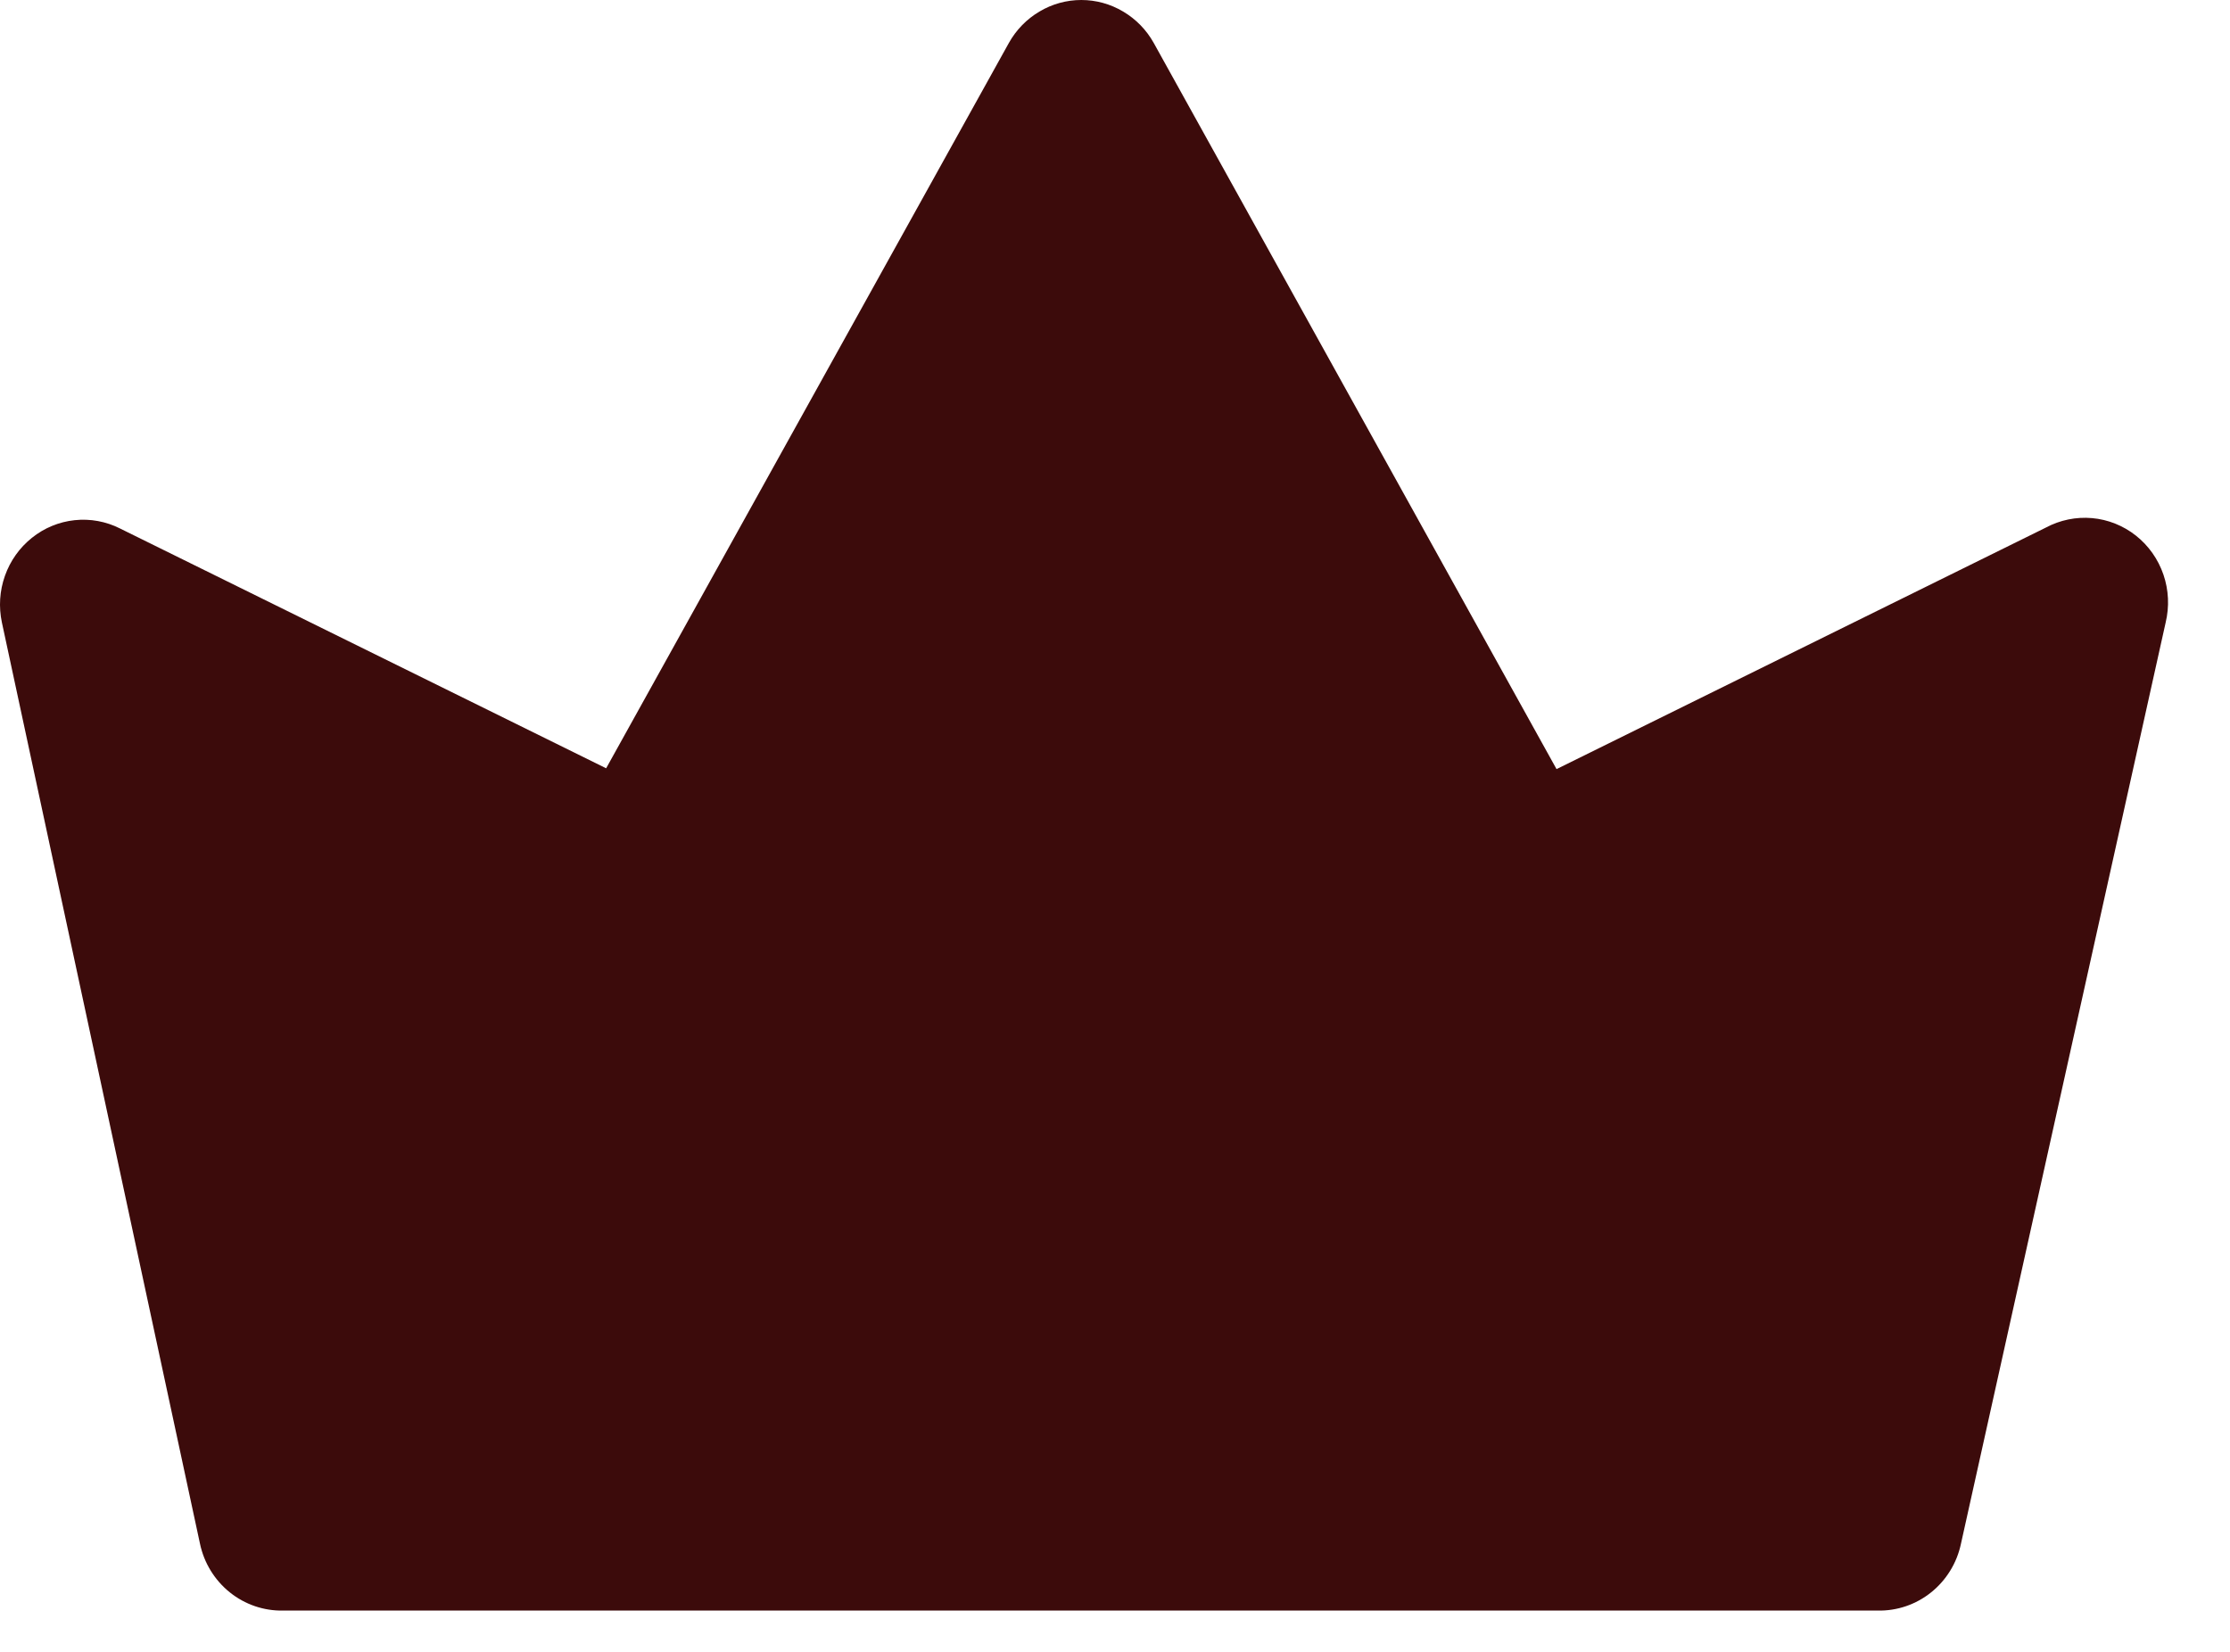
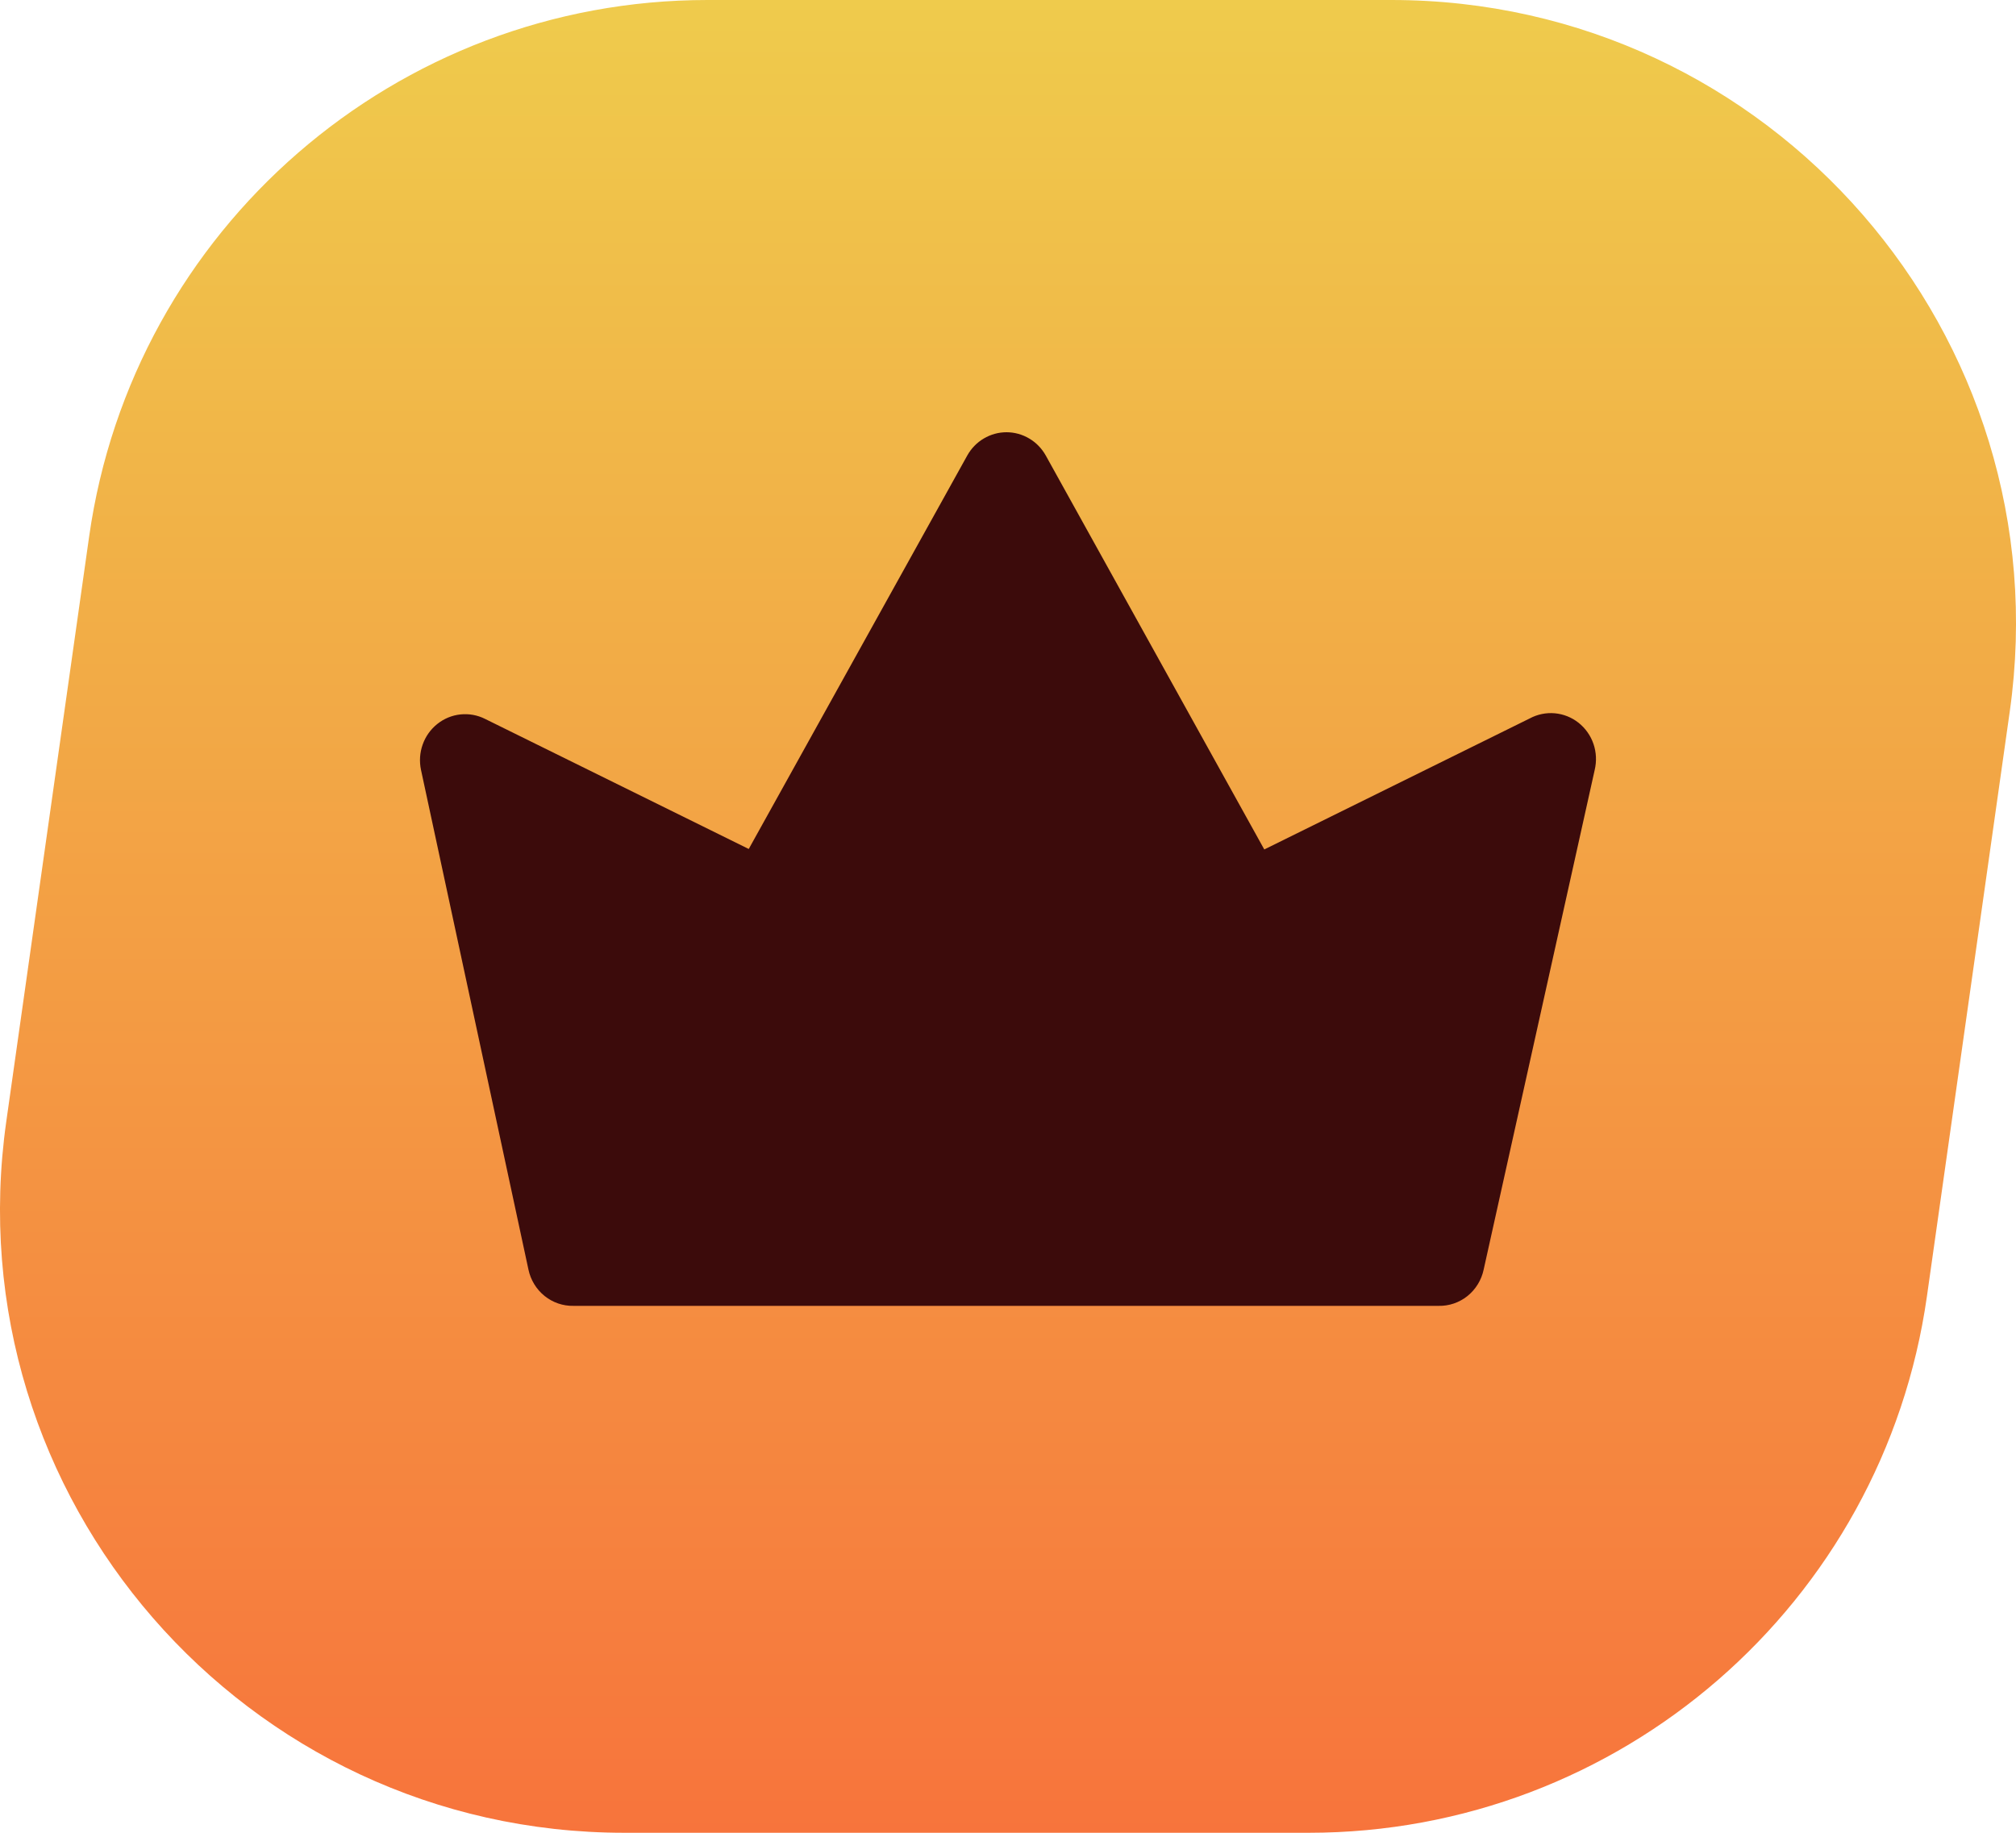
- <svg xmlns="http://www.w3.org/2000/svg" width="27" height="20" viewBox="0 0 27 20" fill="none">
-   <path d="M26.221 7.537L23.743 18.689C23.694 18.923 23.566 19.131 23.382 19.279C23.198 19.427 22.969 19.505 22.735 19.5H3.429C3.195 19.505 2.966 19.427 2.782 19.279C2.598 19.131 2.47 18.923 2.421 18.689L0.023 7.537C-0.017 7.349 -0.005 7.153 0.06 6.971C0.124 6.79 0.237 6.631 0.386 6.512C0.535 6.392 0.715 6.318 0.904 6.298C1.093 6.278 1.284 6.313 1.454 6.399L7.339 9.302L12.215 0.52C12.303 0.362 12.431 0.231 12.585 0.14C12.739 0.048 12.914 0 13.092 0C13.27 0 13.445 0.048 13.599 0.14C13.753 0.231 13.881 0.362 13.969 0.52L18.846 9.312L24.77 6.388C24.942 6.296 25.136 6.256 25.33 6.273C25.523 6.29 25.708 6.364 25.861 6.485C26.014 6.606 26.13 6.77 26.194 6.957C26.258 7.144 26.267 7.345 26.221 7.537Z" fill="#3C0B0B" />
+ <svg xmlns="http://www.w3.org/2000/svg" width="55" height="50" viewBox="0 0 55 50" fill="none">
+   <path d="M0.172 30.591L2.432 14.636C3.622 6.242 10.817 0 19.301 0H37.96C48.317 0 56.278 9.159 54.83 19.409L52.57 35.364C51.38 43.758 44.185 50 35.701 50H17.034C6.677 50 -1.284 40.841 0.172 30.591Z" fill="url(#paint0_linear_602_3339)" />
+   <path d="M43.506 21.005L40.477 34.635C40.417 34.92 40.261 35.175 40.036 35.356C39.811 35.536 39.532 35.632 39.245 35.625H15.649C15.363 35.632 15.083 35.536 14.858 35.356C14.633 35.175 14.477 34.92 14.417 34.635L11.486 21.005C11.437 20.774 11.452 20.535 11.531 20.313C11.609 20.091 11.748 19.896 11.93 19.751C12.112 19.605 12.332 19.514 12.563 19.49C12.794 19.466 13.027 19.508 13.235 19.613L20.427 23.161L26.388 12.428C26.495 12.235 26.651 12.074 26.839 11.963C27.028 11.851 27.242 11.792 27.459 11.792C27.677 11.792 27.891 11.851 28.079 11.963C28.268 12.074 28.423 12.235 28.531 12.428L34.492 23.174L41.733 19.6C41.943 19.487 42.18 19.438 42.417 19.459C42.653 19.48 42.879 19.57 43.066 19.718C43.253 19.867 43.395 20.067 43.473 20.295C43.551 20.523 43.562 20.77 43.506 21.005Z" fill="#3C0B0B" />
+   <defs>
+     <linearGradient id="paint0_linear_602_3339" x1="27.5" y1="0" x2="27.5" y2="50" gradientUnits="userSpaceOnUse">
+       <stop stop-color="#EFCB4C" />
+       <stop offset="1" stop-color="#F7743C" />
+     </linearGradient>
+   </defs>
</svg>
